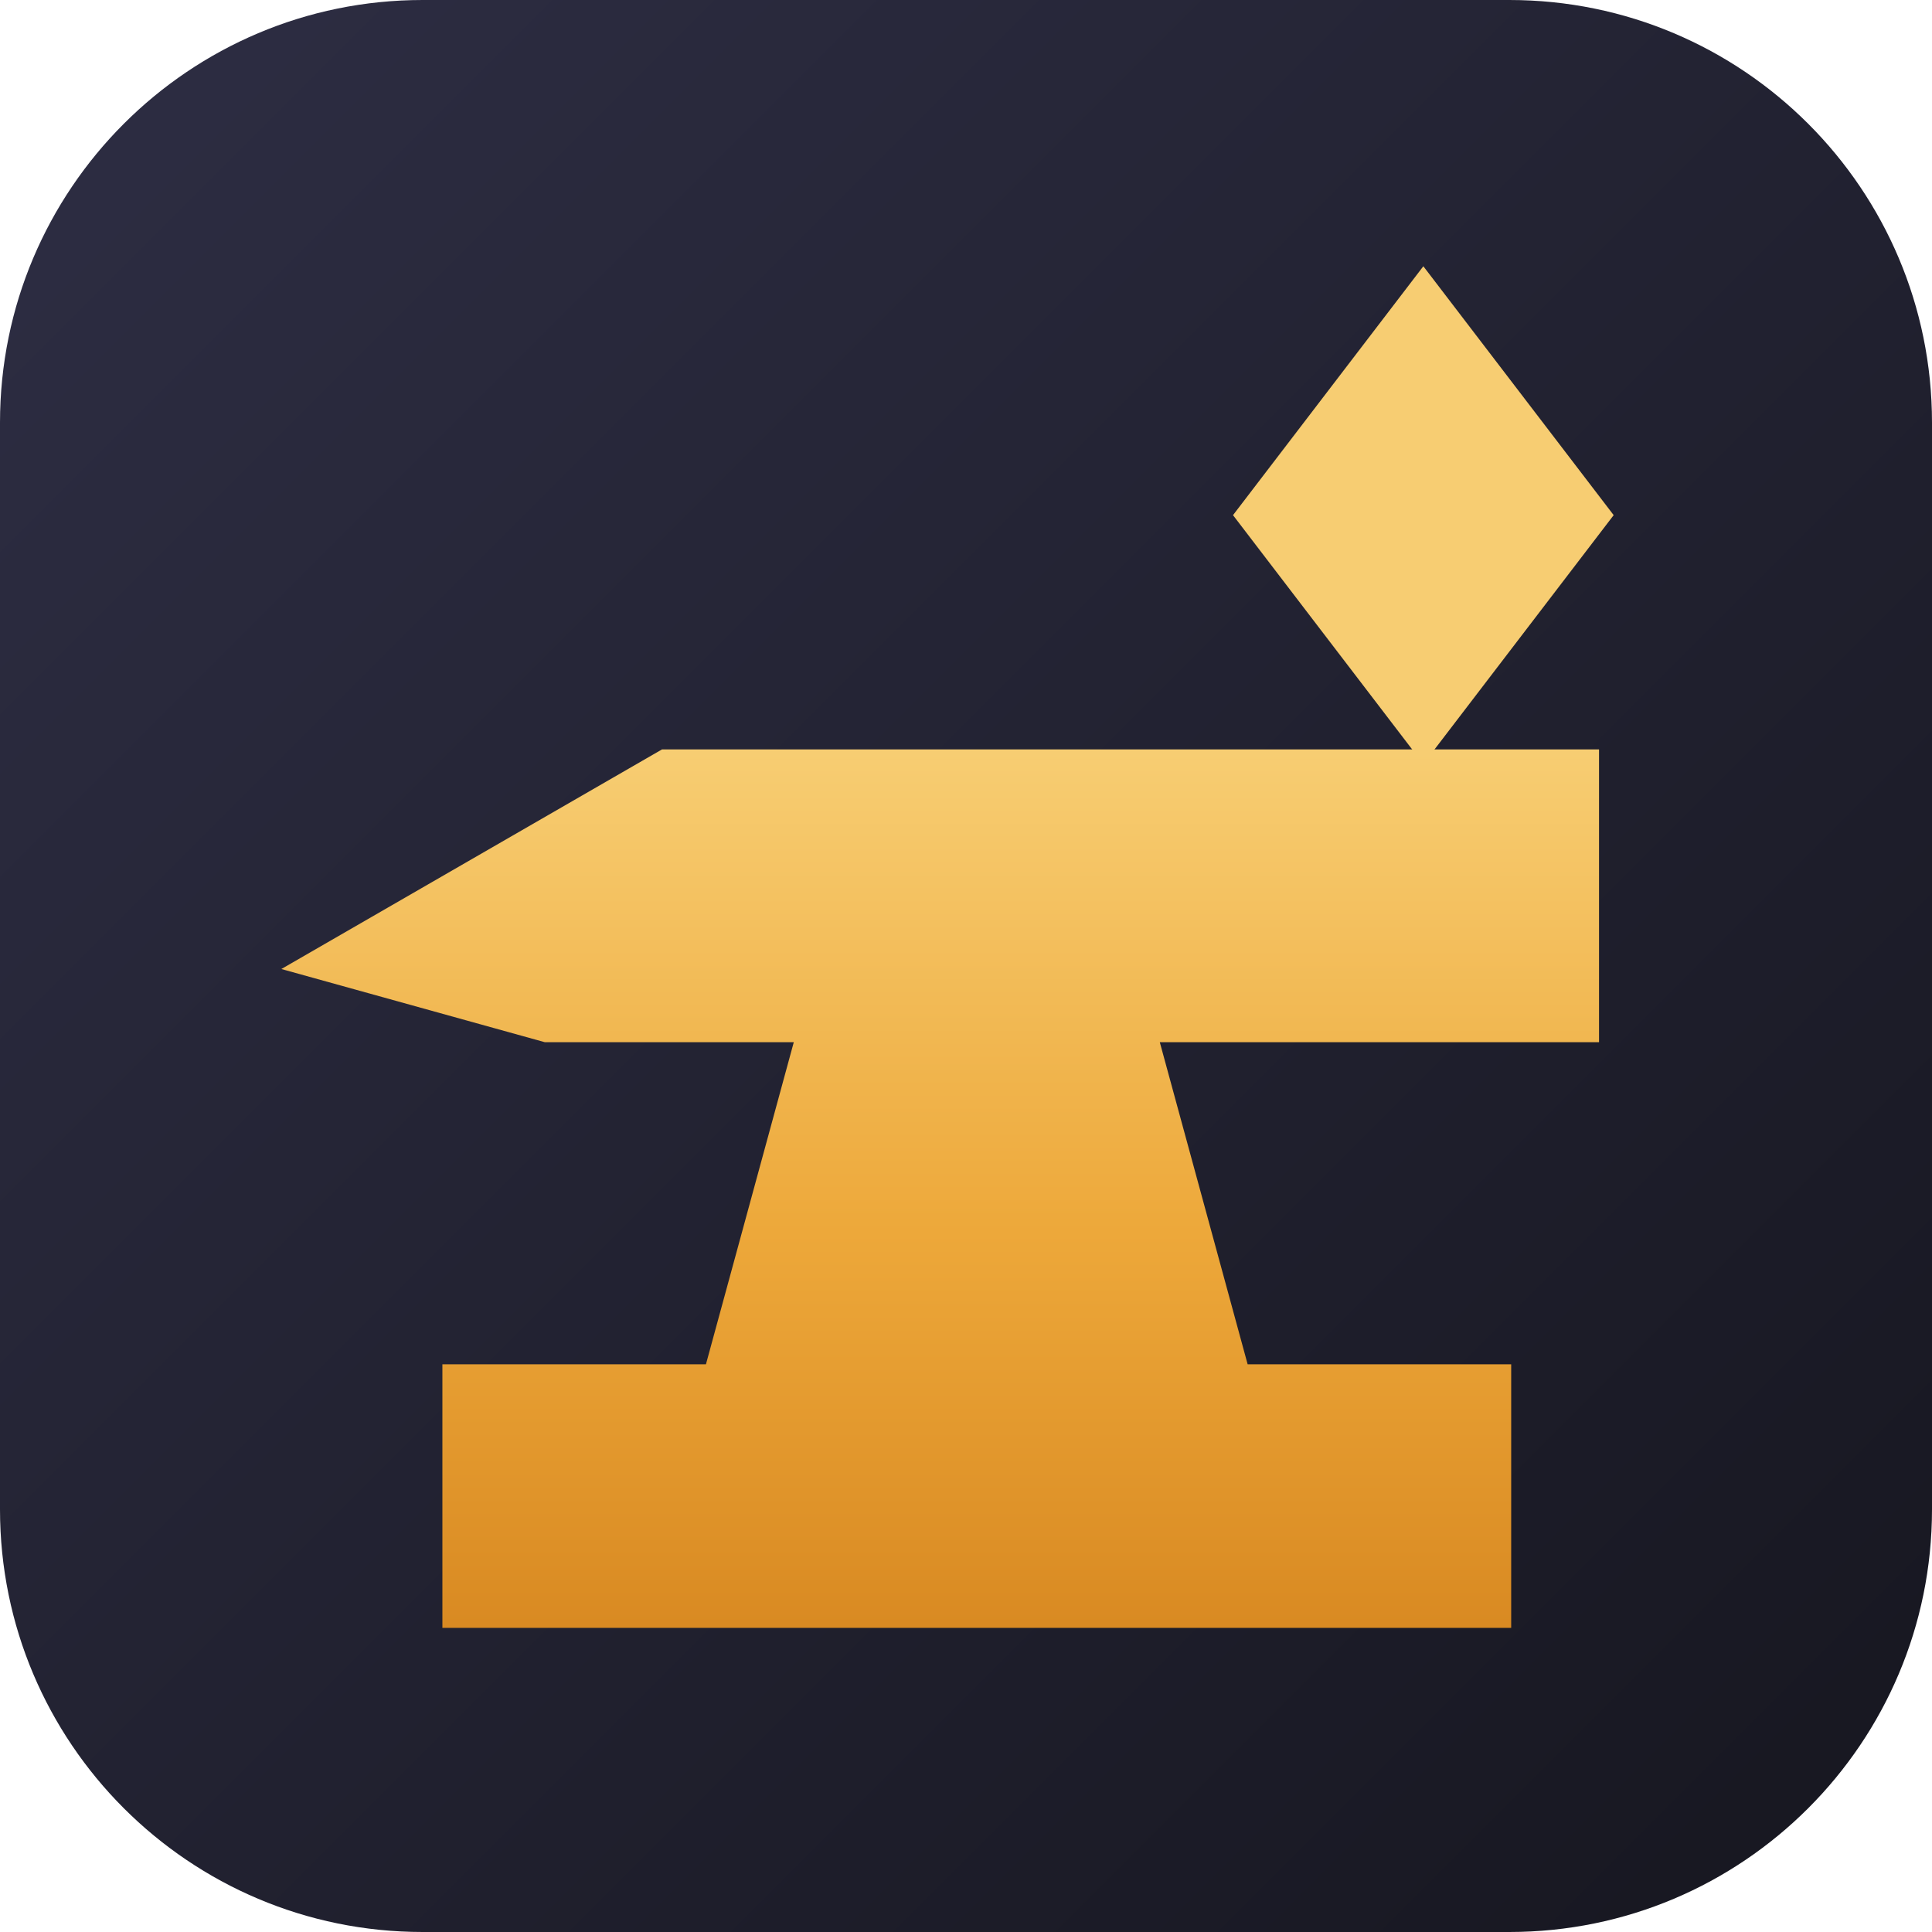
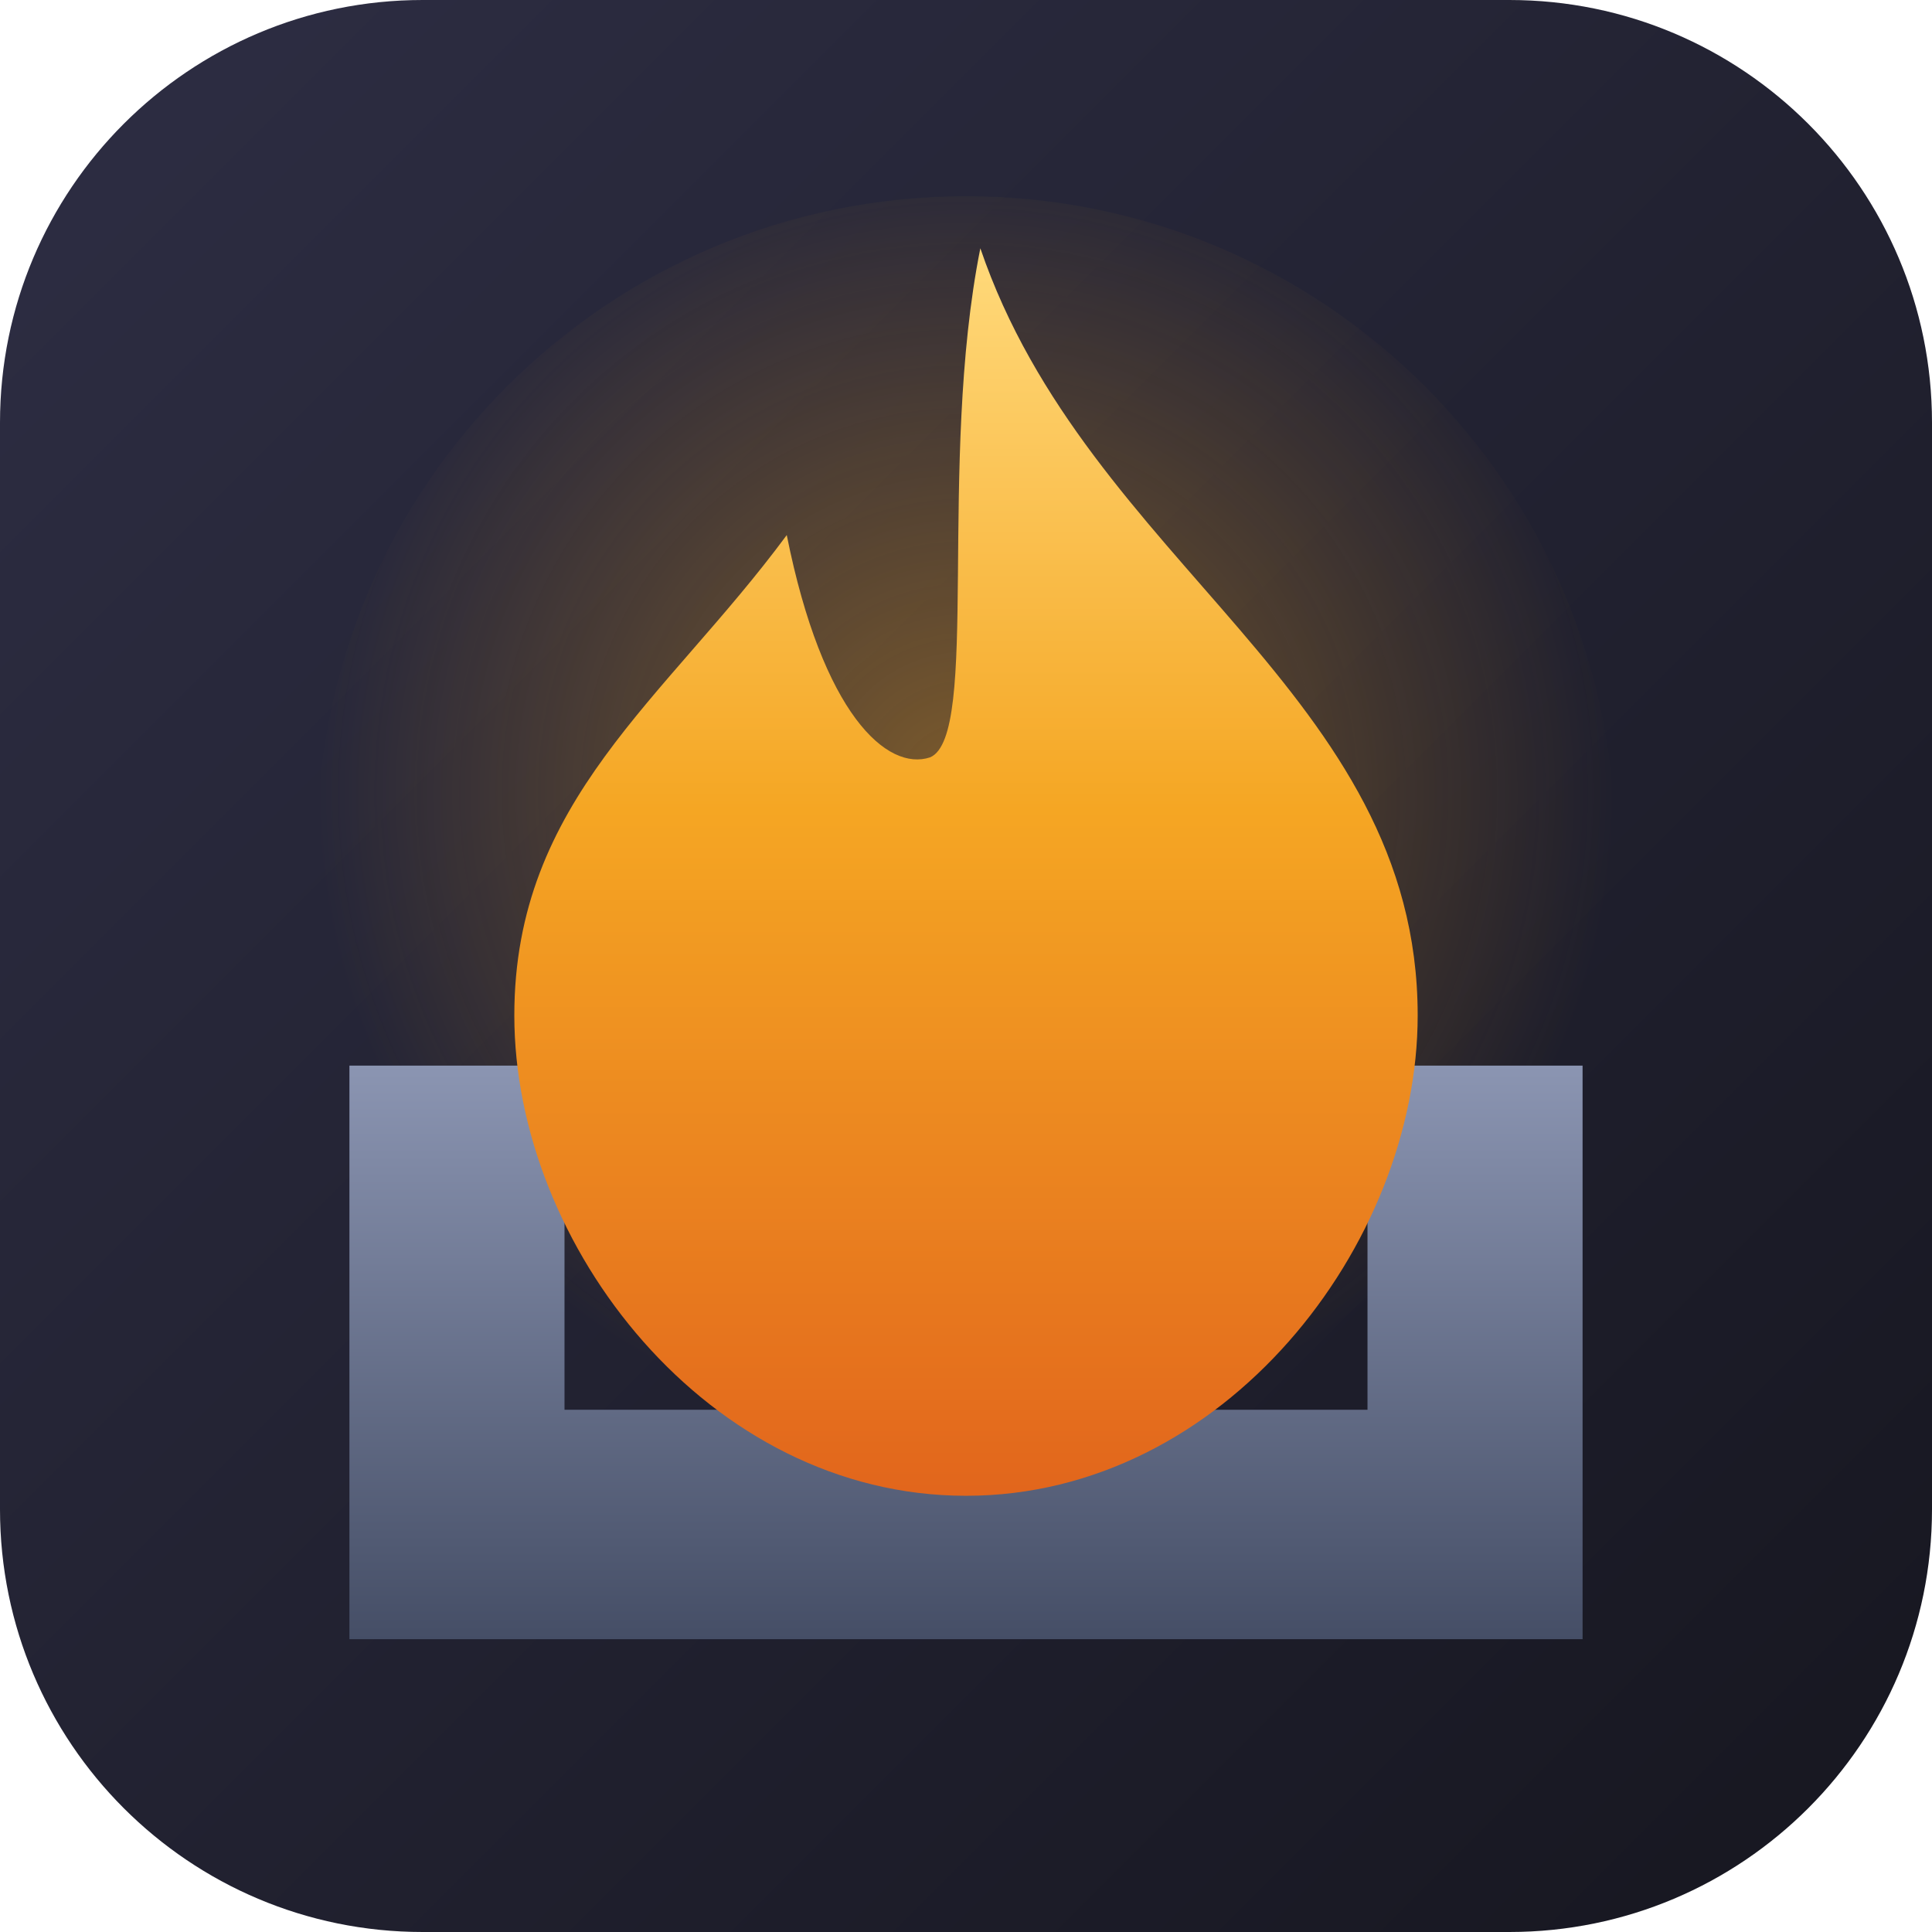
<svg xmlns="http://www.w3.org/2000/svg" viewBox="0 0 256 256" width="256" height="256">
  <defs>
    <linearGradient id="sf-bg" x1="0" y1="0" x2="1" y2="1">
      <stop offset="0%" stop-color="#2E2E44" />
      <stop offset="100%" stop-color="#16161F" />
    </linearGradient>
-     <linearGradient id="sf-metal" x1="0" y1="0" x2="0" y2="1">
-       <stop offset="0%" stop-color="#F7CD72" />
-       <stop offset="55%" stop-color="#EDA83A" />
-       <stop offset="100%" stop-color="#D98A22" />
+     <linearGradient id="sf-flame" x1="0" y1="0" x2="0" y2="1">
+       <stop offset="0%" stop-color="#FFD97A" />
+       <stop offset="45%" stop-color="#F5A623" />
+       <stop offset="100%" stop-color="#E2661C" />
    </linearGradient>
+     <linearGradient id="sf-steel" x1="0" y1="0" x2="0" y2="1">
+       <stop offset="0%" stop-color="#8B95B2" />
+       <stop offset="100%" stop-color="#454E66" />
+     </linearGradient>
+     <radialGradient id="sf-glow" cx="50%" cy="46%" r="50%">
+       <stop offset="0%" stop-color="#F5A623" stop-opacity="0.42" />
+       <stop offset="100%" stop-color="#F5A623" stop-opacity="0" />
+     </radialGradient>
  </defs>
  <rect width="256" height="256" rx="56" fill="url(#sf-bg)" />
-   <g transform="translate(14 12) scale(9.7)">
-     <path d="M18 2.4 L20.6 5.8 L18 9.2 L15.4 5.8 Z" fill="#F7CD72" />
-     <path d="M2.4 12 L7.6 9 H20.4 V13 H14.4 L15.6 17.4 H19.2 V21 H4.6 V17.4 H8.2 L9.4 13 H6 Z" fill="url(#sf-metal)" />
+   <circle cx="128" cy="112" r="86" fill="url(#sf-glow)" />
+   <g transform="translate(14 12) scale(9.5)">
+     <path d="M3.4 13.6 H6.4 V18.4 H17.6 V13.6 H20.6 V21.6 H3.4 Z" fill="url(#sf-steel)" />
+     <path d="M12.2 2.2 C13.7 6.6 18.3 8.4 18.3 12.9 C18.3 16.1 15.6 19.6 12 19.6              C8.4 19.6 5.7 16.1 5.7 12.9 C5.7 9.9 7.8 8.5 9.5 6.2              C10 8.7 10.9 9.5 11.5 9.3 C12.2 9 11.6 5.2 12.2 2.2 Z" fill="url(#sf-flame)" />
  </g>
</svg>
